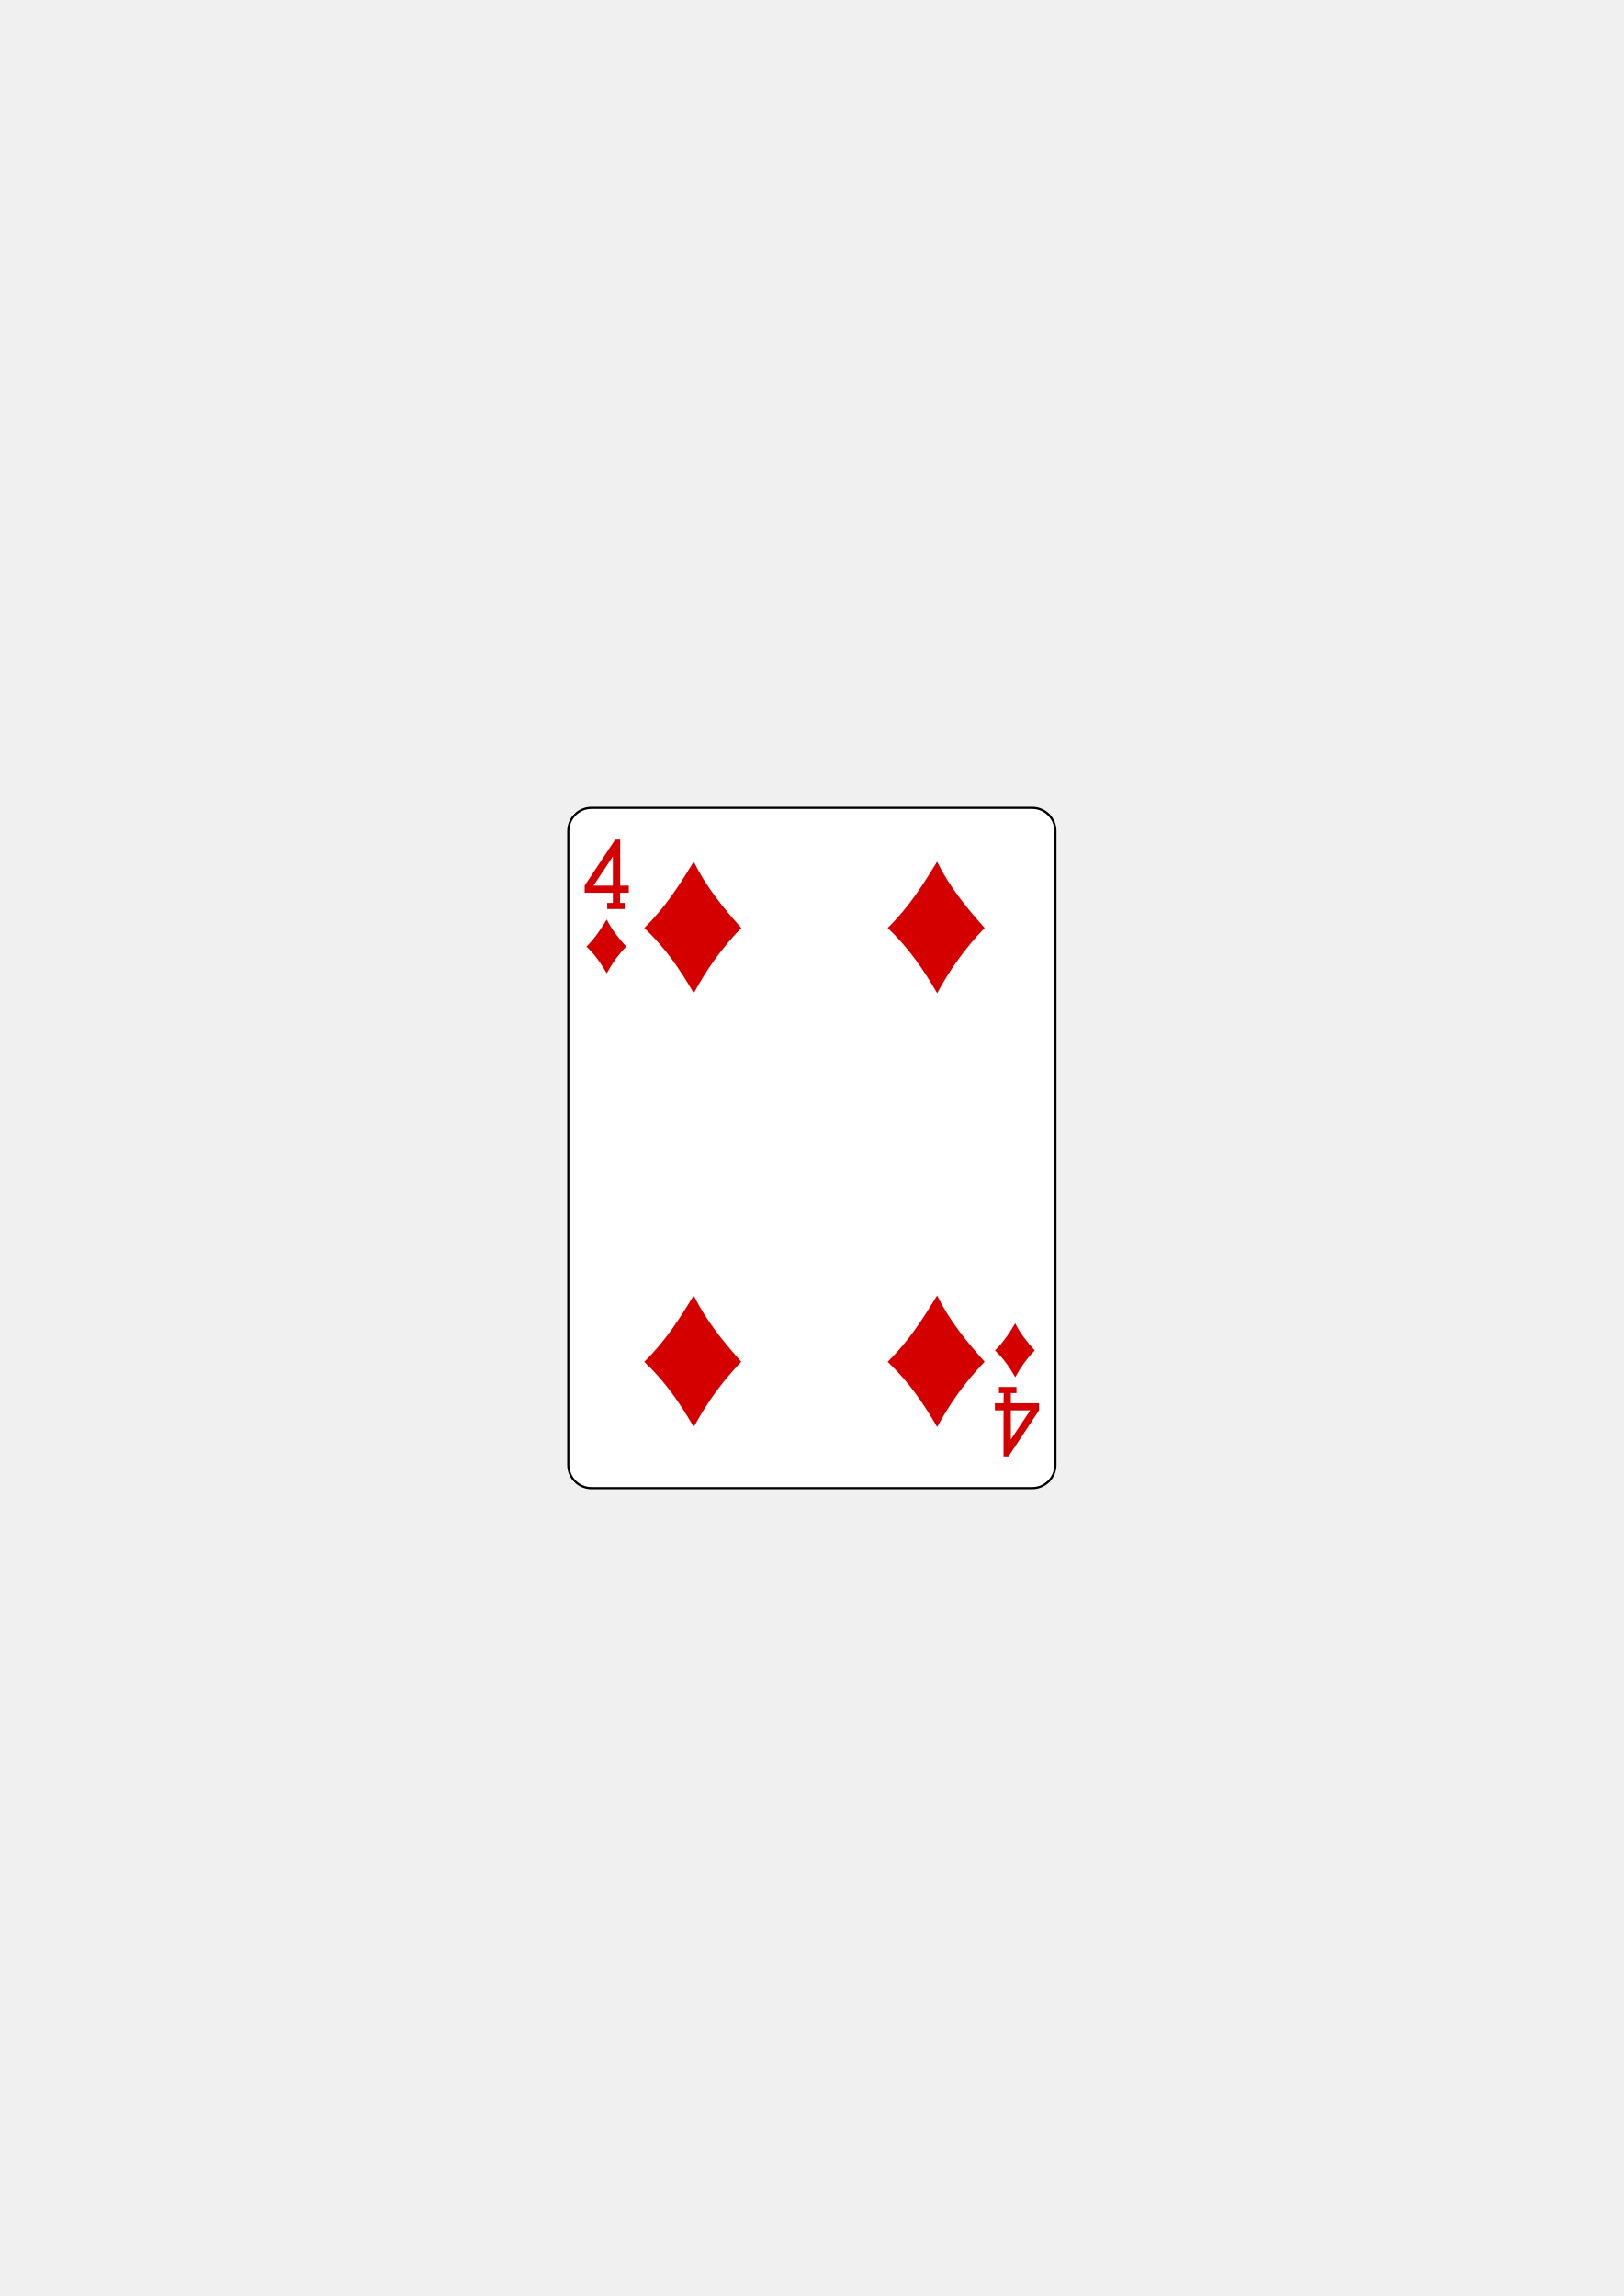
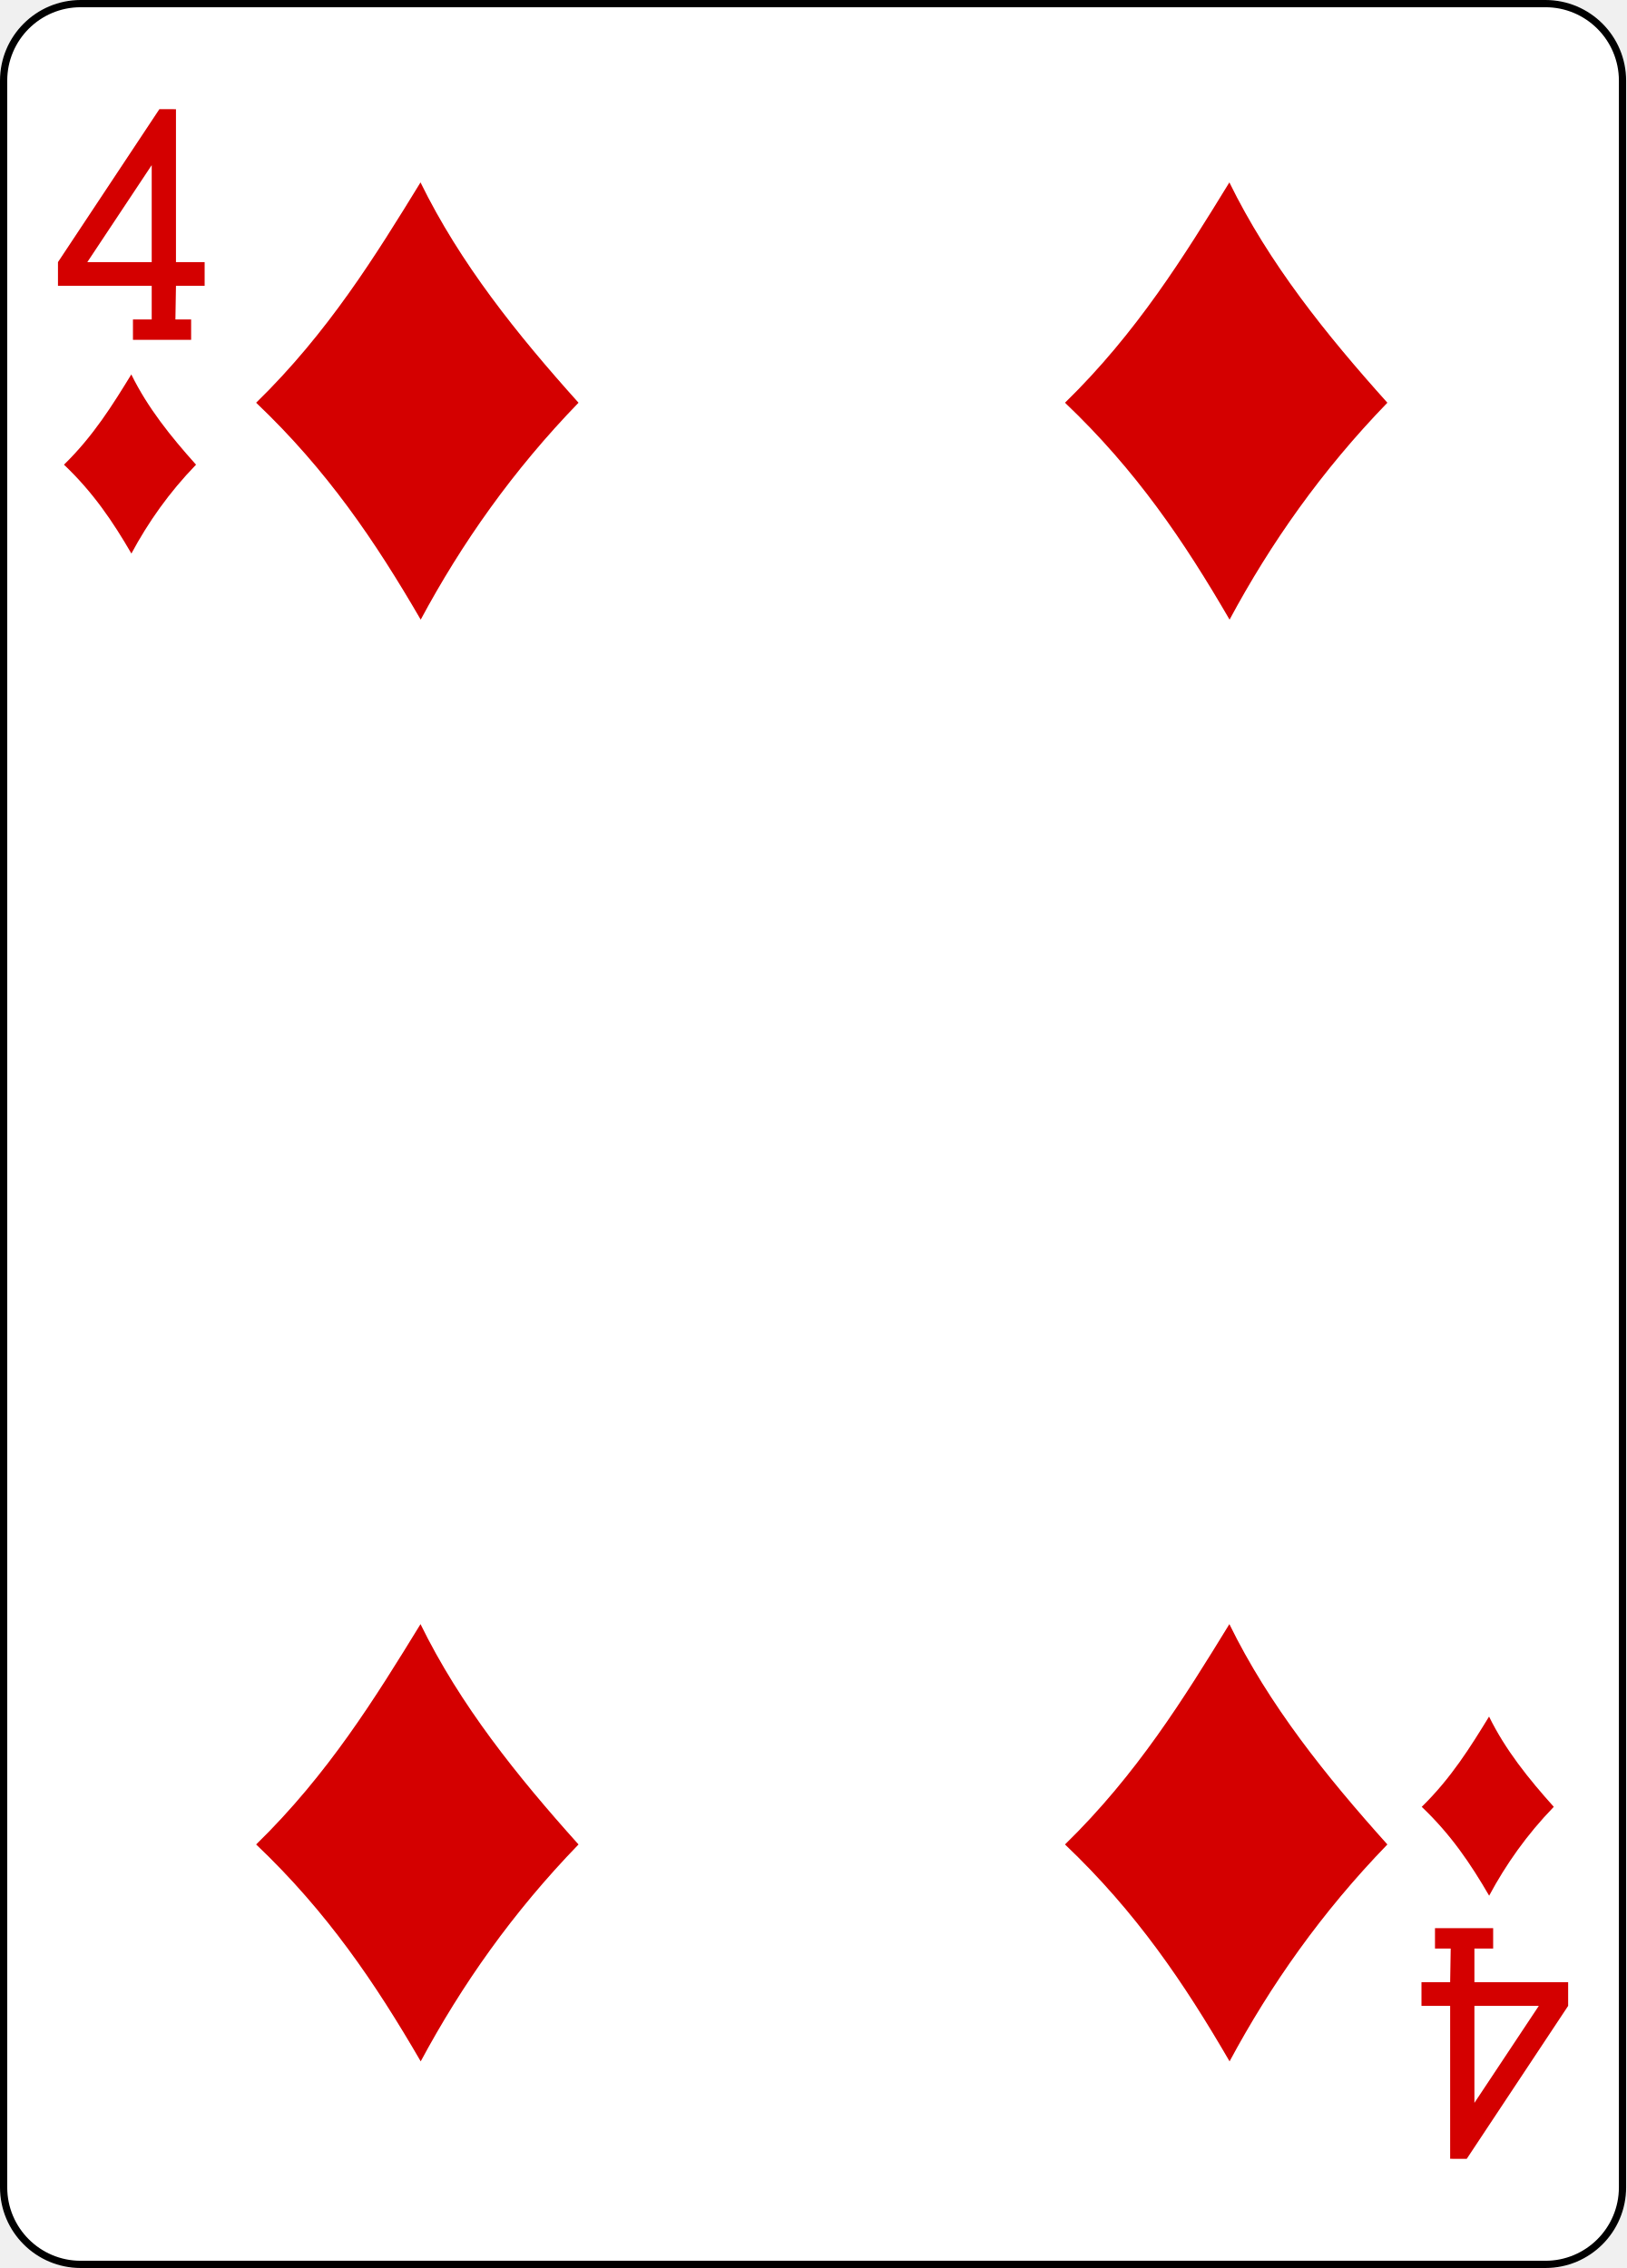
- <svg xmlns="http://www.w3.org/2000/svg" version="1.1" id="svg4423" height="1052.362" width="744.094">
+ <svg xmlns="http://www.w3.org/2000/svg" version="1.1" id="svg4423" height="312.808" width="224.225">
  <defs id="defs4425" />
-   <g id="layer1">
+   <g id="layer1" transform="translate(-259.9347,-369.7772)">
    <g id="g8902-0" style="display:inline" transform="translate(-6443.953,3117.087)">
-       <rect ry="10.63" rx="10.63" style="fill:#ffffff;fill-opacity:1;stroke:#000000;stroke-width:0.997;stroke-miterlimit:4;stroke-opacity:1;stroke-dasharray:none;display:inline" id="rect6353-6" width="223.228" height="311.811" x="6704.386" y="-2746.811" />
+       <rect ry="10.63" rx="10.63" style="display:inline;fill:#ffffff;fill-opacity:1;stroke:#000000;stroke-width:0.997;stroke-miterlimit:4;stroke-dasharray:none;stroke-opacity:1" id="rect6353-6" width="223.228" height="311.811" x="6704.386" y="-2746.811" />
      <g id="g8591-1" transform="matrix(0.3010621,0,0,0.3010621,5623.293,-1949.67)" style="fill:#d40000;fill-opacity:1">
        <path id="path3656" d="m 3706.588,-2464.922 c 32.952,-32.158 54.594,-67.22 75.29,-100.939 18.15,37.102 44.197,69.561 72.364,100.939 -30.137,31.118 -53.494,64.393 -72.274,99.374 -20.818,-35.859 -42.736,-68.33 -75.381,-99.374 z" style="fill:#d40000;fill-opacity:1" />
        <path style="fill:#d40000;fill-opacity:1" d="m 3706.588,-1804.437 c 32.952,-32.158 54.594,-67.22 75.29,-100.939 18.15,37.102 44.197,69.561 72.365,100.939 -30.137,31.118 -53.494,64.393 -72.274,99.374 -20.818,-35.859 -42.736,-68.33 -75.381,-99.374 z" id="path3658" />
        <path id="path3660" d="m 4077.053,-2464.922 c 32.952,-32.158 54.594,-67.22 75.29,-100.939 18.15,37.102 44.197,69.561 72.365,100.939 -30.137,31.118 -53.494,64.393 -72.274,99.374 -20.818,-35.859 -42.736,-68.33 -75.381,-99.374 z" style="fill:#d40000;fill-opacity:1" />
        <path style="fill:#d40000;fill-opacity:1" d="m 4077.053,-1804.437 c 32.952,-32.158 54.594,-67.22 75.29,-100.939 18.15,37.102 44.197,69.561 72.365,100.939 -30.137,31.118 -53.494,64.393 -72.274,99.374 -20.818,-35.859 -42.736,-68.33 -75.381,-99.374 z" id="path3664" />
        <path style="fill:#d40000;fill-opacity:1" d="m 4240.438,-1821.675 c 13.499,-13.173 22.364,-27.536 30.842,-41.349 7.435,15.199 18.105,28.495 29.644,41.349 -12.346,12.747 -21.914,26.378 -29.607,40.708 -8.528,-14.689 -17.506,-27.991 -30.879,-40.708 z" id="path3738" />
        <path id="path3740" d="m 3618.577,-2436.54 c 13.499,-13.173 22.364,-27.536 30.842,-41.349 7.435,15.199 18.105,28.495 29.644,41.349 -12.346,12.747 -21.914,26.378 -29.607,40.708 -8.528,-14.689 -17.506,-27.991 -30.879,-40.708 z" style="fill:#d40000;fill-opacity:1" />
-         <path style="fill:#d40000;fill-opacity:1;display:inline" d="m 3650.172,-2493.73 0,-9.344 8.586,0 0,-15.399 -42.931,0 0,-10.865 46.453,-70.079 7.591,0.026 0,70.053 13.132,0 0,10.865 -13.132,0 -0.253,15.399 7.197,0 0,9.344 z m 8.586,-80.04 -29.493,44.432 29.493,0 z" id="path7104-8" />
-         <path id="path7159-9" d="m 4273.157,-1766.094 0,9.344 -8.586,0 0,15.399 42.931,0 0,10.865 -46.453,70.079 -7.591,-0.026 0,-70.053 -13.132,0 0,-10.865 13.132,0 0.253,-15.399 -7.197,0 0,-9.344 z m -8.586,80.04 29.493,-44.432 -29.493,0 z" style="fill:#d40000;fill-opacity:1;display:inline" />
+         <path style="display:inline;fill:#d40000;fill-opacity:1" d="m 3650.172,-2493.73 v -9.344 h 8.586 v -15.399 h -42.931 v -10.865 l 46.453,-70.079 7.591,0.026 v 70.053 h 13.132 v 10.865 h -13.132 l -0.253,15.399 h 7.197 v 9.344 z m 8.586,-80.04 -29.493,44.432 h 29.493 z" id="path7104-8" />
+         <path id="path7159-9" d="m 4273.157,-1766.094 v 9.344 h -8.586 v 15.399 h 42.931 v 10.865 l -46.453,70.079 -7.591,-0.026 v -70.053 h -13.132 v -10.865 h 13.132 l 0.253,-15.399 h -7.197 v -9.344 z m -8.586,80.04 29.493,-44.432 h -29.493 z" style="display:inline;fill:#d40000;fill-opacity:1" />
      </g>
    </g>
  </g>
</svg>
